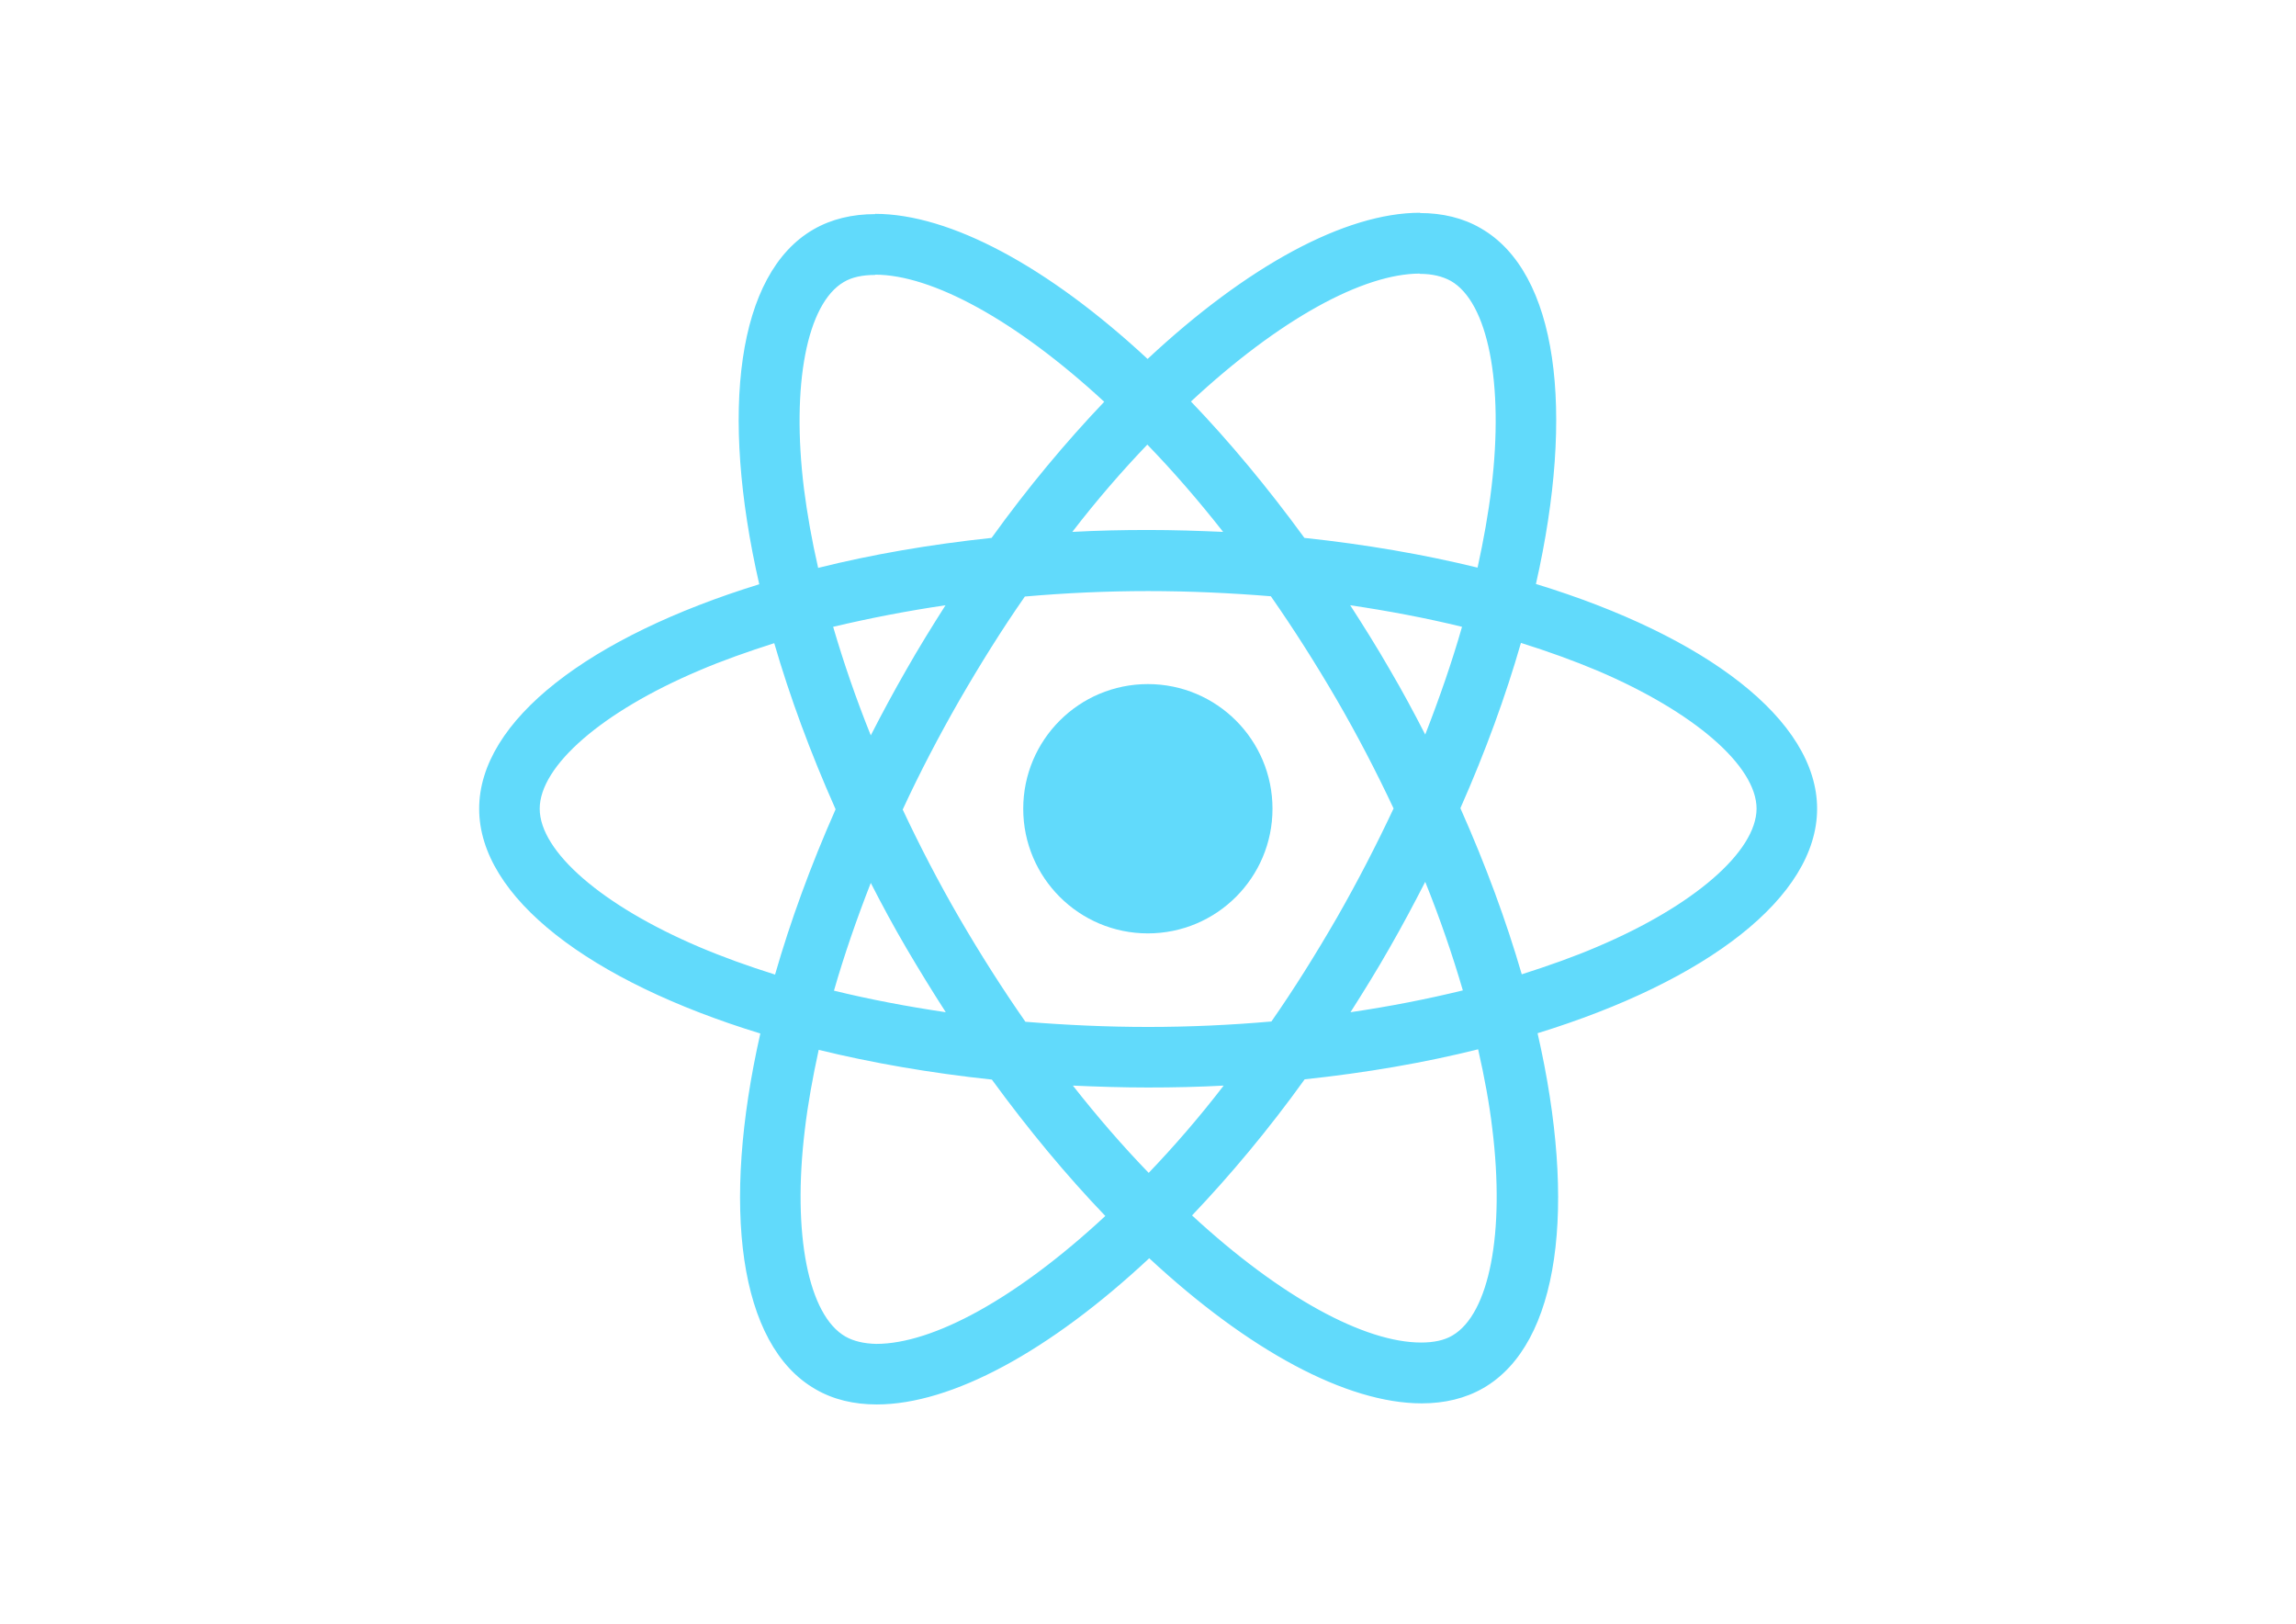
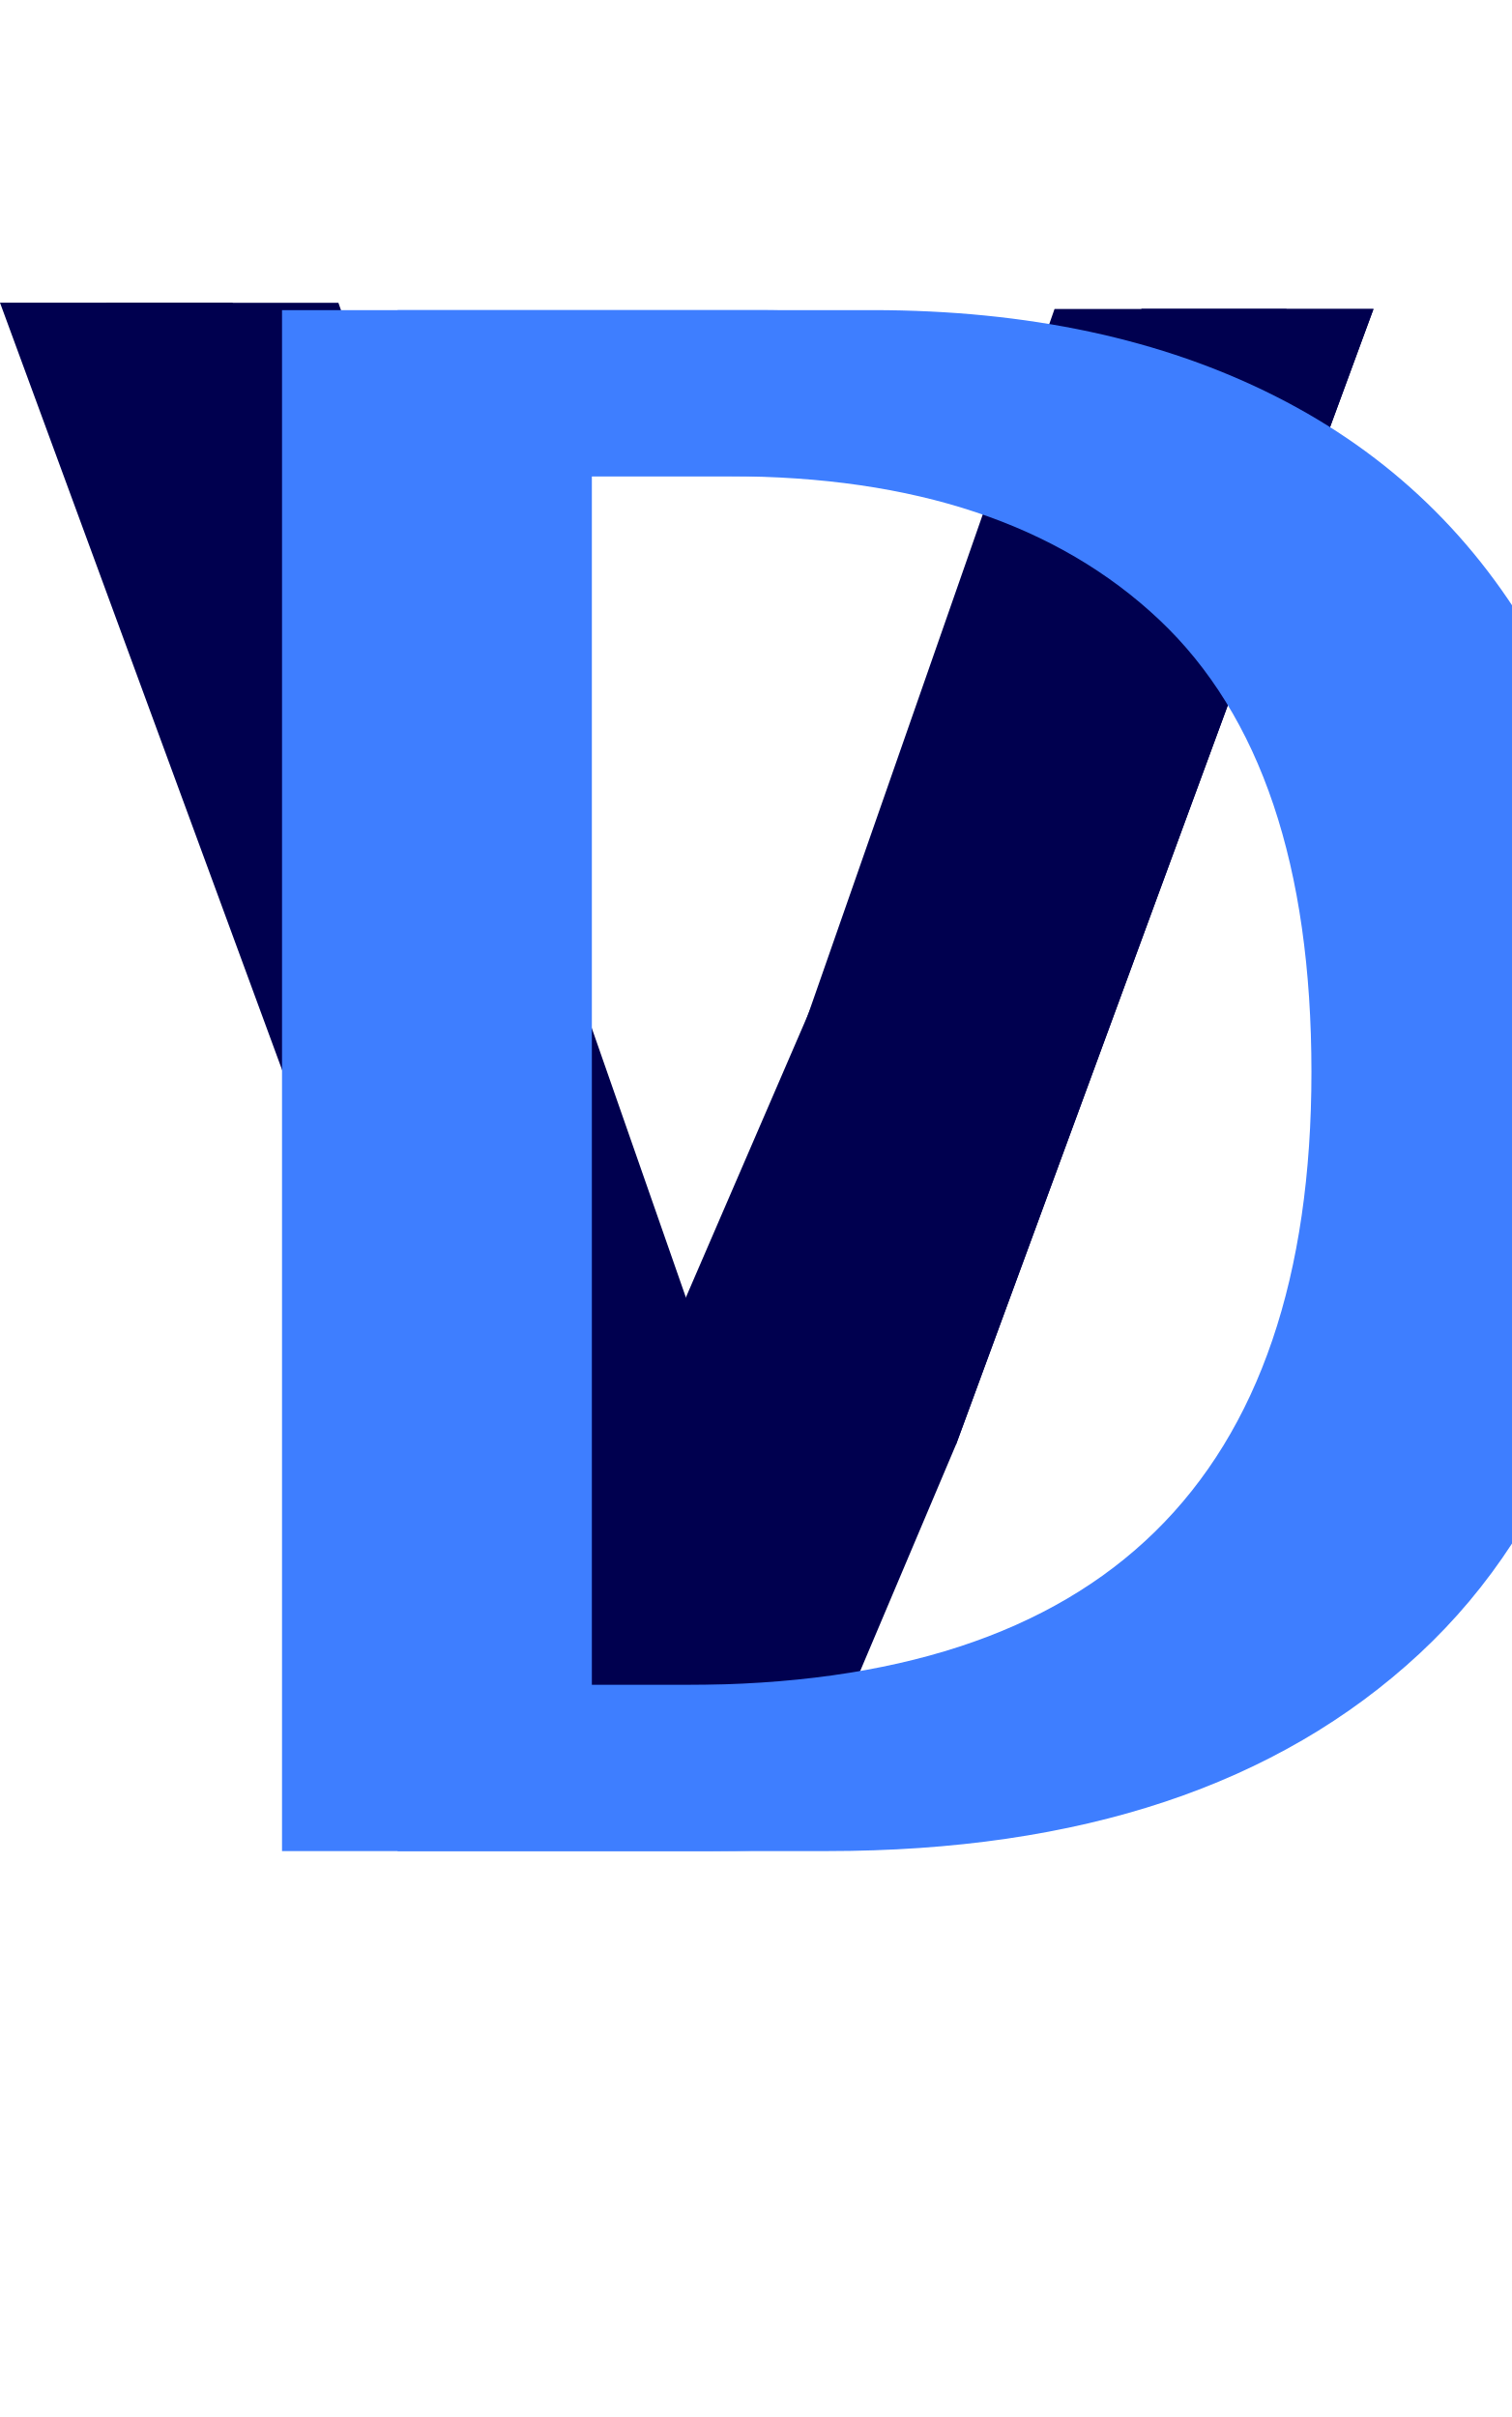
- <svg xmlns="http://www.w3.org/2000/svg" viewBox="0 0 841.9 595.3">
-   <g fill="#61DAFB">
-     <path d="M666.3 296.5c0-32.5-40.7-63.3-103.1-82.4 14.4-63.6 8-114.2-20.2-130.4-6.5-3.8-14.1-5.6-22.4-5.6v22.3c4.6 0 8.3.9 11.4 2.6 13.6 7.8 19.5 37.5 14.9 75.7-1.1 9.4-2.9 19.3-5.1 29.4-19.6-4.8-41-8.5-63.5-10.9-13.5-18.5-27.5-35.3-41.6-50 32.6-30.3 63.2-46.9 84-46.9V78c-27.5 0-63.5 19.6-99.9 53.6-36.4-33.8-72.4-53.2-99.9-53.2v22.3c20.7 0 51.4 16.5 84 46.6-14 14.7-28 31.4-41.3 49.9-22.6 2.4-44 6.1-63.6 11-2.3-10-4-19.7-5.2-29-4.7-38.2 1.1-67.9 14.6-75.8 3-1.8 6.9-2.6 11.5-2.6V78.5c-8.4 0-16 1.8-22.6 5.6-28.1 16.2-34.4 66.7-19.9 130.1-62.2 19.2-102.7 49.9-102.7 82.3 0 32.5 40.7 63.3 103.1 82.4-14.4 63.6-8 114.2 20.2 130.4 6.5 3.8 14.1 5.6 22.5 5.6 27.5 0 63.5-19.6 99.9-53.6 36.4 33.8 72.4 53.2 99.9 53.2 8.4 0 16-1.8 22.6-5.6 28.1-16.2 34.4-66.7 19.9-130.1 62-19.1 102.5-49.9 102.5-82.3zm-130.2-66.7c-3.7 12.9-8.3 26.2-13.5 39.5-4.1-8-8.4-16-13.1-24-4.6-8-9.5-15.8-14.4-23.4 14.2 2.1 27.9 4.7 41 7.9zm-45.8 106.5c-7.8 13.5-15.8 26.3-24.1 38.2-14.9 1.3-30 2-45.2 2-15.1 0-30.2-.7-45-1.9-8.3-11.9-16.4-24.6-24.2-38-7.6-13.1-14.5-26.4-20.8-39.8 6.2-13.4 13.2-26.8 20.7-39.9 7.8-13.5 15.8-26.3 24.1-38.2 14.9-1.3 30-2 45.2-2 15.1 0 30.2.7 45 1.9 8.3 11.9 16.4 24.6 24.2 38 7.6 13.1 14.5 26.4 20.8 39.8-6.3 13.4-13.2 26.8-20.7 39.9zm32.3-13c5.4 13.4 10 26.8 13.8 39.8-13.1 3.2-26.9 5.9-41.2 8 4.9-7.7 9.8-15.6 14.4-23.7 4.6-8 8.9-16.1 13-24.1zM421.2 430c-9.3-9.6-18.6-20.3-27.8-32 9 .4 18.2.7 27.5.7 9.4 0 18.7-.2 27.8-.7-9 11.7-18.3 22.4-27.5 32zm-74.4-58.9c-14.2-2.1-27.9-4.7-41-7.9 3.7-12.9 8.3-26.2 13.5-39.5 4.1 8 8.4 16 13.1 24 4.7 8 9.5 15.8 14.4 23.4zM420.7 163c9.3 9.6 18.6 20.3 27.8 32-9-.4-18.2-.7-27.5-.7-9.4 0-18.7.2-27.8.7 9-11.7 18.3-22.4 27.5-32zm-74 58.9c-4.9 7.7-9.8 15.6-14.4 23.7-4.6 8-8.9 16-13 24-5.4-13.4-10-26.8-13.8-39.8 13.1-3.1 26.9-5.8 41.2-7.9zm-90.5 125.2c-35.4-15.1-58.3-34.9-58.3-50.6 0-15.7 22.9-35.6 58.3-50.6 8.6-3.7 18-7 27.7-10.1 5.7 19.6 13.2 40 22.5 60.9-9.2 20.8-16.6 41.1-22.2 60.6-9.9-3.1-19.3-6.5-28-10.2zM310 490c-13.6-7.8-19.5-37.5-14.9-75.7 1.1-9.4 2.9-19.3 5.1-29.4 19.6 4.8 41 8.5 63.5 10.9 13.5 18.5 27.5 35.3 41.6 50-32.6 30.3-63.2 46.9-84 46.9-4.5-.1-8.3-1-11.3-2.7zm237.2-76.2c4.7 38.2-1.1 67.9-14.6 75.8-3 1.8-6.9 2.6-11.5 2.6-20.7 0-51.4-16.5-84-46.6 14-14.7 28-31.4 41.3-49.9 22.6-2.4 44-6.1 63.6-11 2.3 10.1 4.1 19.8 5.2 29.1zm38.5-66.7c-8.6 3.7-18 7-27.7 10.1-5.7-19.6-13.2-40-22.5-60.9 9.2-20.8 16.6-41.1 22.2-60.6 9.9 3.1 19.3 6.5 28.1 10.2 35.4 15.1 58.3 34.9 58.3 50.6-.1 15.7-23 35.6-58.4 50.6zM320.8 78.4z" />
-     <circle cx="420.9" cy="296.5" r="45.7" />
-     <path d="M520.5 78.1z" />
+ <svg xmlns="http://www.w3.org/2000/svg" viewBox="0 0 156.98 250.96">
+   <defs>
+     <style>.cls-1{fill:#00004f;}.cls-2{font-size:224.09px;fill:#3e7eff;font-family:TrebuchetMS, Trebuchet MS;}</style>
+   </defs>
+   <g id="Vrstva_4" data-name="Vrstva 4">
+     <path class="cls-1" d="M284.54,252.44l-58.46-159h24.14l41,117.36,26.44-61.22v50.76l-20.51,52.8Z" transform="translate(-226.08 -62.01)" />
+     <path class="cls-1" d="M297.51,253.15l-2.08-1L237.08,93.45h24.14l41,117.36,26.44-61.22v50.76l-20.4,52.5-1,.3Z" transform="translate(-226.08 -62.01)" />
+     <path class="cls-1" d="M303.71,211.15l2.67-7.64L344.61,94.09H368.7L325.35,212,308,253Z" transform="translate(-226.08 -62.01)" />
+     <path class="cls-1" d="M284.62,252.67" transform="translate(-226.08 -62.01)" />
+     <path class="cls-1" d="M297.11,253.27" transform="translate(-226.08 -62.01)" />
+   </g>
+   <g id="Vrstva_5" data-name="Vrstva 5">
+     <path class="cls-1" d="M294.68,211.15l5.43-15.53L335.58,94.09h24.09L321.35,198.31Z" transform="translate(-226.08 -62.01)" />
+     <path class="cls-1" d="M303.71,211.15l2.67-7.64L344.61,94.09H368.7L325.35,212Z" transform="translate(-226.08 -62.01)" />
+   </g>
+   <g id="mainD">
+     <text class="cls-2" transform="translate(7.55 192.2)">D</text>
+     <text class="cls-2" transform="translate(19.55 192.2)">D</text>
  </g>
</svg>
